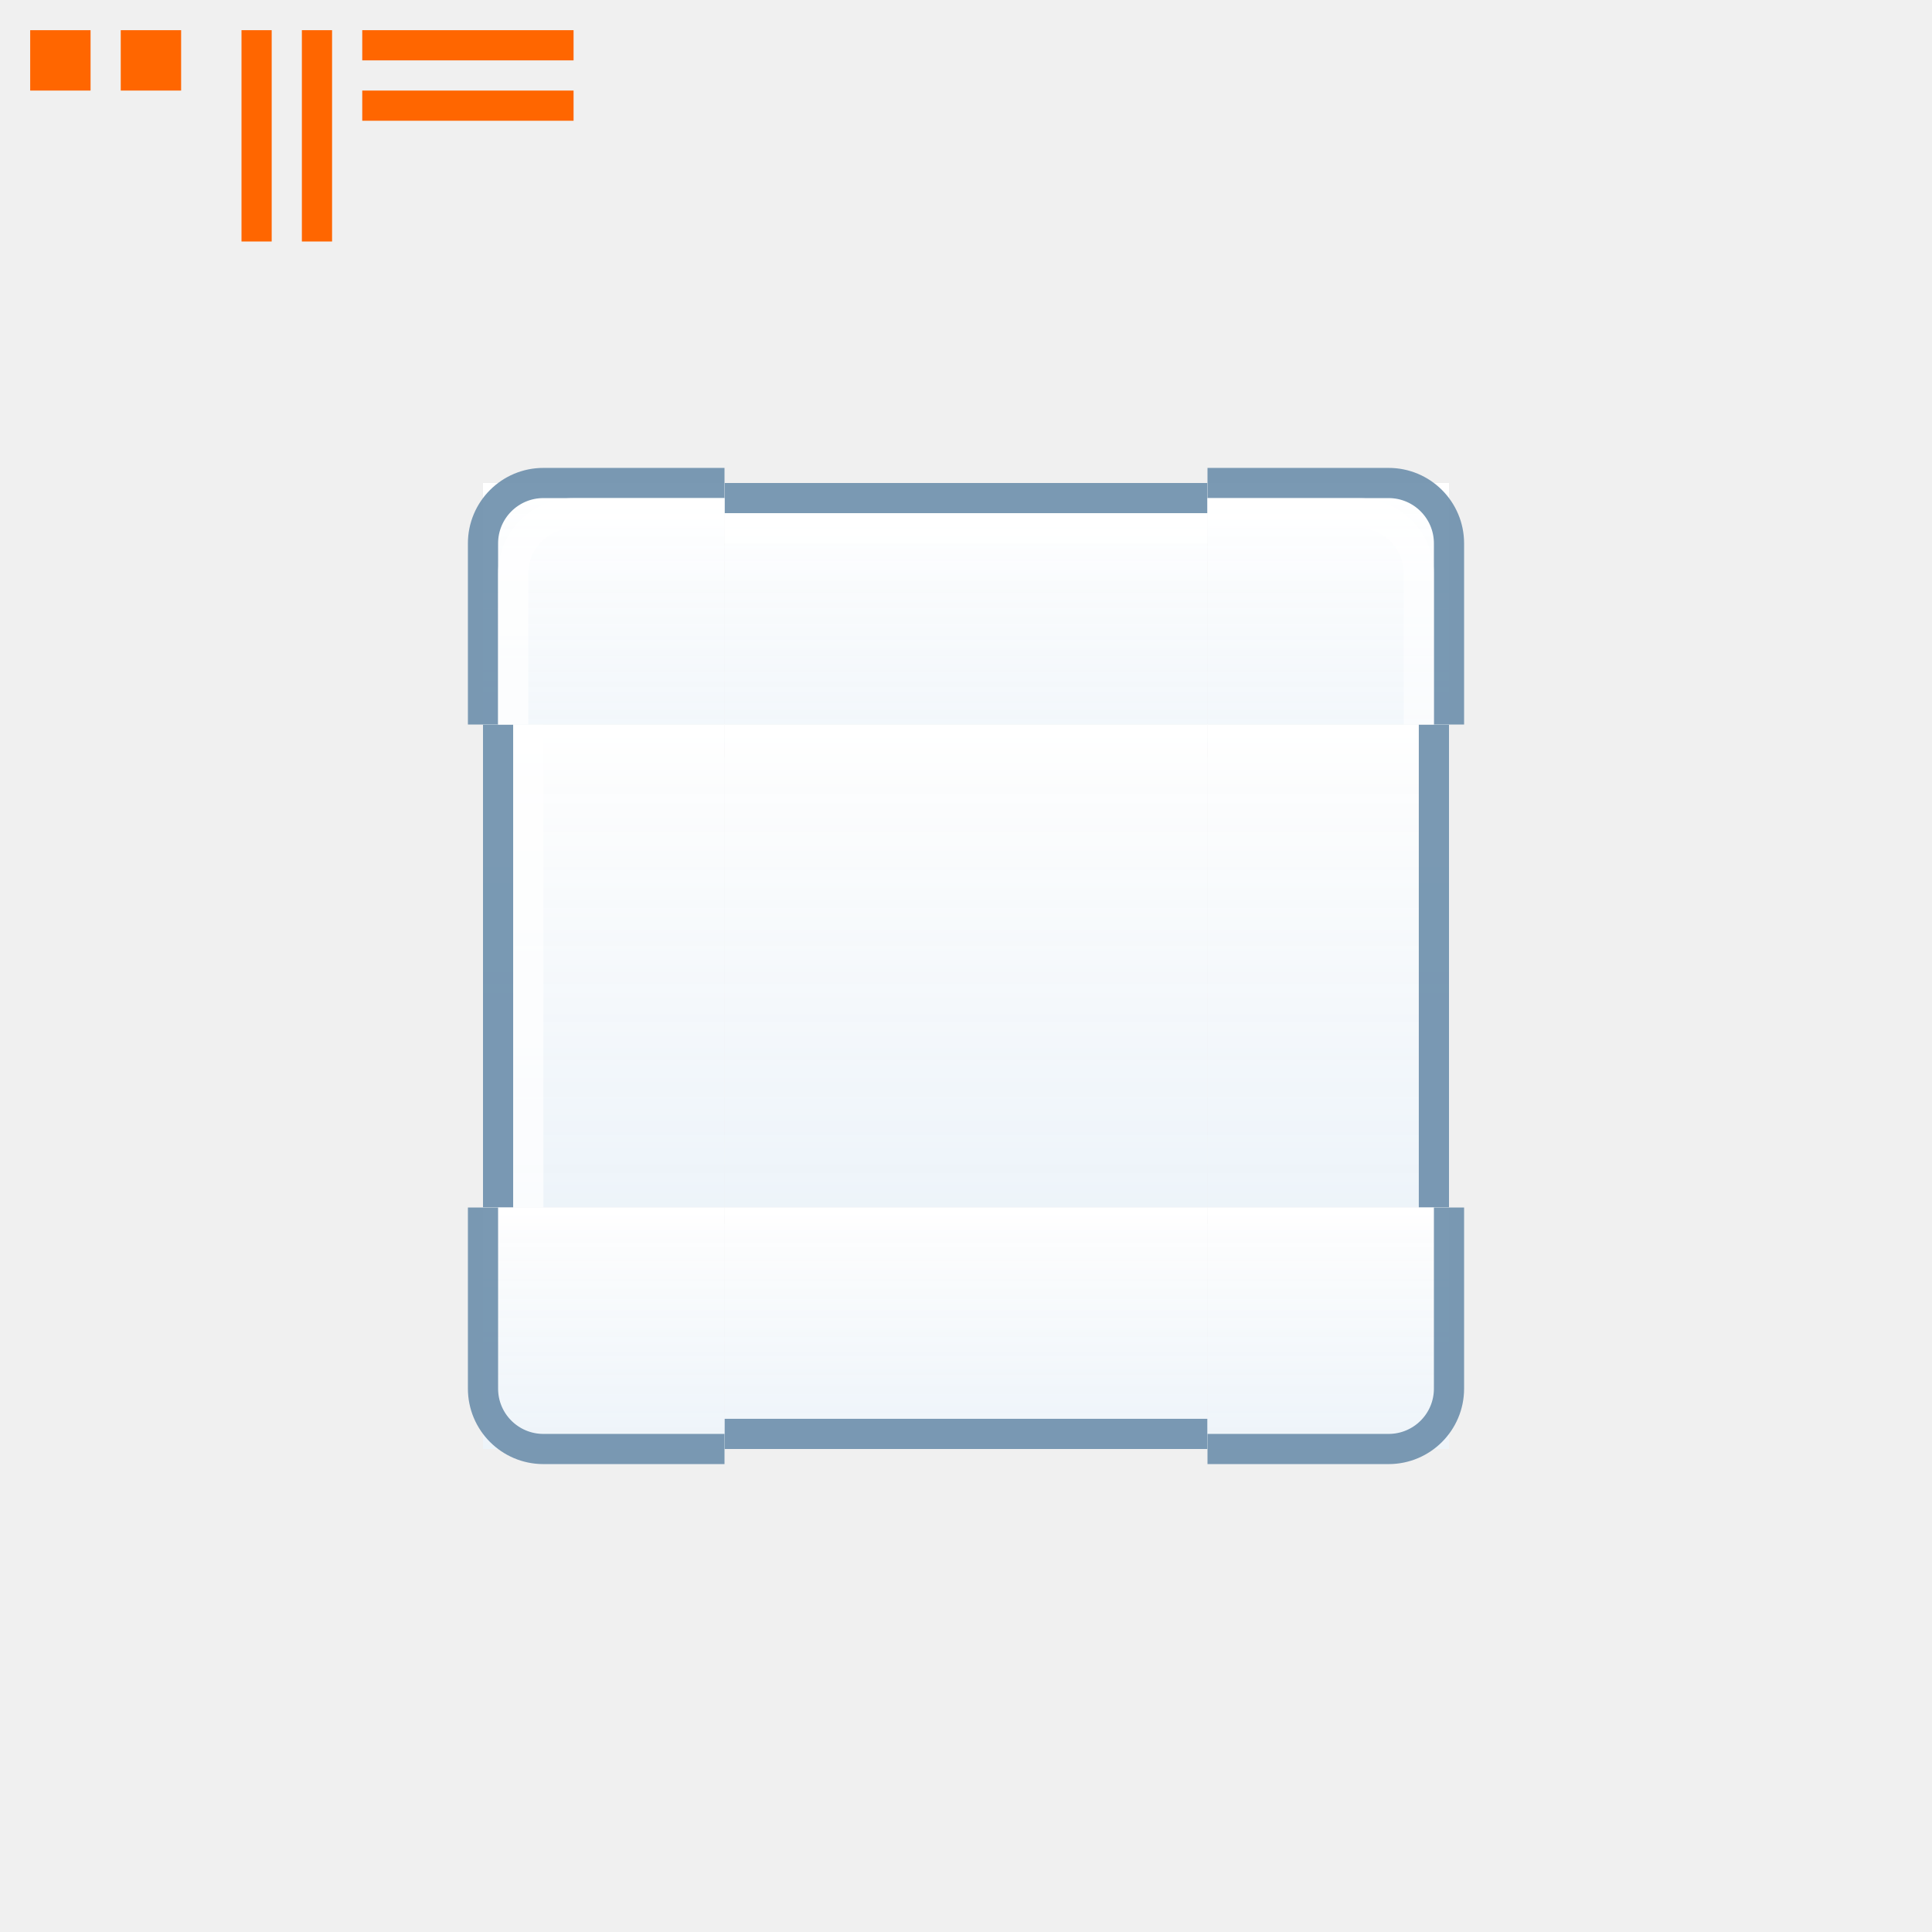
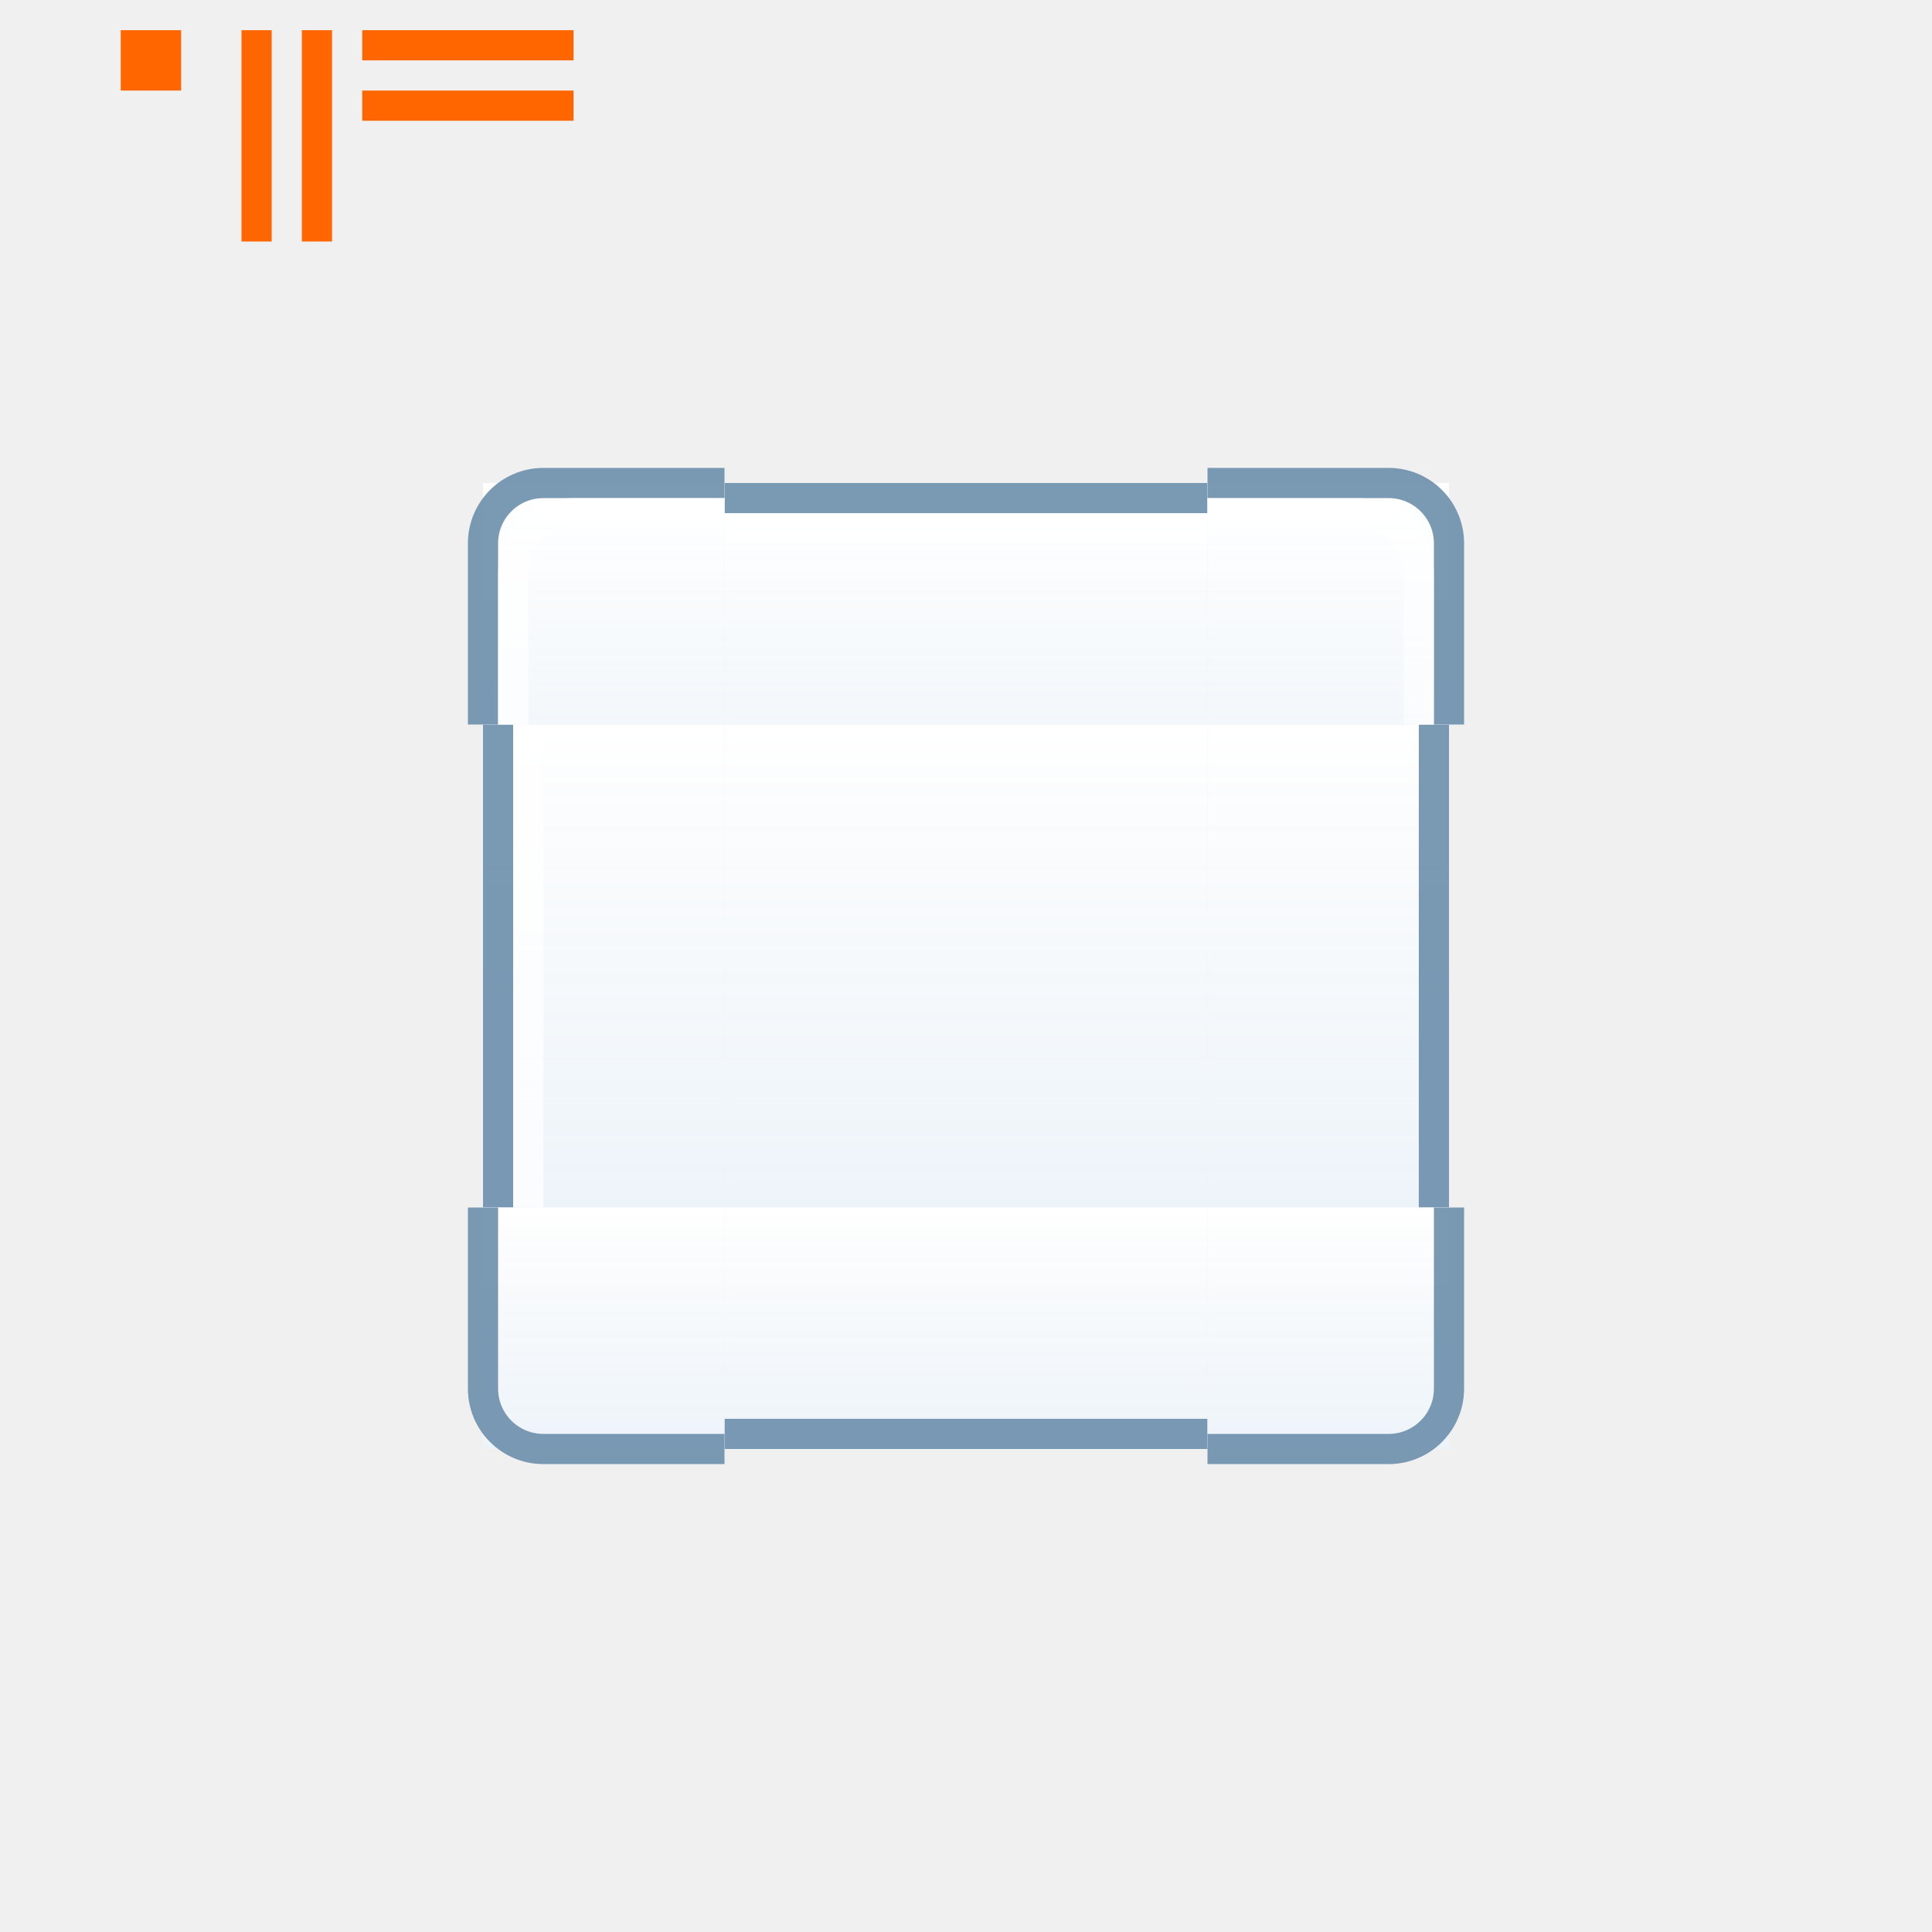
<svg xmlns="http://www.w3.org/2000/svg" width="64" height="64" viewBox="0 0 64 64">
  <defs>
    <linearGradient id="glass" x1="0" y1="0" x2="0" y2="1">
      <stop offset="0" stop-color="#ffffff" stop-opacity="0.97" />
      <stop offset="1" stop-color="#edf4fa" stop-opacity="0.92" />
    </linearGradient>
    <linearGradient id="glass-top" x1="0" y1="0" x2="0" y2="1">
      <stop offset="0" stop-color="#ffffff" stop-opacity="0.99" />
      <stop offset="1" stop-color="#f3f8fc" stop-opacity="0.93" />
    </linearGradient>
  </defs>
-   <rect id="hint-tile-center" x="1" y="1" width="2" height="2" fill="#ff6600" />
  <rect id="hint-stretch-borders" x="4" y="1" width="2" height="2" fill="#ff6600" />
  <rect id="hint-top-margin" x="8" y="1" width="1" height="7" fill="#ff6600" />
  <rect id="hint-bottom-margin" x="10" y="1" width="1" height="7" fill="#ff6600" />
  <rect id="hint-left-margin" x="12" y="1" width="7" height="1" fill="#ff6600" />
  <rect id="hint-right-margin" x="12" y="3" width="7" height="1" fill="#ff6600" />
  <g id="center">
    <rect x="24" y="24" width="16" height="16" fill="url(#glass)" />
  </g>
  <g id="top">
    <rect x="24" y="16" width="16" height="8" fill="url(#glass-top)" />
    <rect x="24" y="16" width="16" height="1" fill="#6f91ad" fill-opacity="0.92" />
    <rect x="24" y="17" width="16" height="1" fill="#ffffff" fill-opacity="0.78" />
  </g>
  <g id="bottom">
    <rect x="24" y="40" width="16" height="8" fill="url(#glass)" />
    <rect x="24" y="47" width="16" height="1" fill="#6f91ad" fill-opacity="0.92" />
  </g>
  <g id="left">
    <rect x="16" y="24" width="8" height="16" fill="url(#glass)" />
    <rect x="16" y="24" width="1" height="16" fill="#6f91ad" fill-opacity="0.92" />
    <rect x="17" y="24" width="1" height="16" fill="#ffffff" fill-opacity="0.72" />
  </g>
  <g id="right">
    <rect x="40" y="24" width="8" height="16" fill="url(#glass)" />
    <rect x="47" y="24" width="1" height="16" fill="#6f91ad" fill-opacity="0.92" />
  </g>
  <g id="topleft">
    <rect x="16" y="16" width="8" height="8" fill="url(#glass-top)" />
    <path d="M24 16h-6a2 2 0 0 0-2 2v6" fill="none" stroke="#6f91ad" stroke-opacity="0.92" />
    <path d="M24 17h-5a2 2 0 0 0-2 2v5" fill="none" stroke="#ffffff" stroke-opacity="0.72" />
  </g>
  <g id="topright">
    <rect x="40" y="16" width="8" height="8" fill="url(#glass-top)" />
    <path d="M40 16h6a2 2 0 0 1 2 2v6" fill="none" stroke="#6f91ad" stroke-opacity="0.92" />
    <path d="M40 17h5a2 2 0 0 1 2 2v5" fill="none" stroke="#ffffff" stroke-opacity="0.55" />
  </g>
  <g id="bottomleft">
    <rect x="16" y="40" width="8" height="8" fill="url(#glass)" />
    <path d="M16 40v6a2 2 0 0 0 2 2h6" fill="none" stroke="#6f91ad" stroke-opacity="0.92" />
  </g>
  <g id="bottomright">
    <rect x="40" y="40" width="8" height="8" fill="url(#glass)" />
    <path d="M48 40v6a2 2 0 0 1-2 2h-6" fill="none" stroke="#6f91ad" stroke-opacity="0.92" />
  </g>
</svg>
